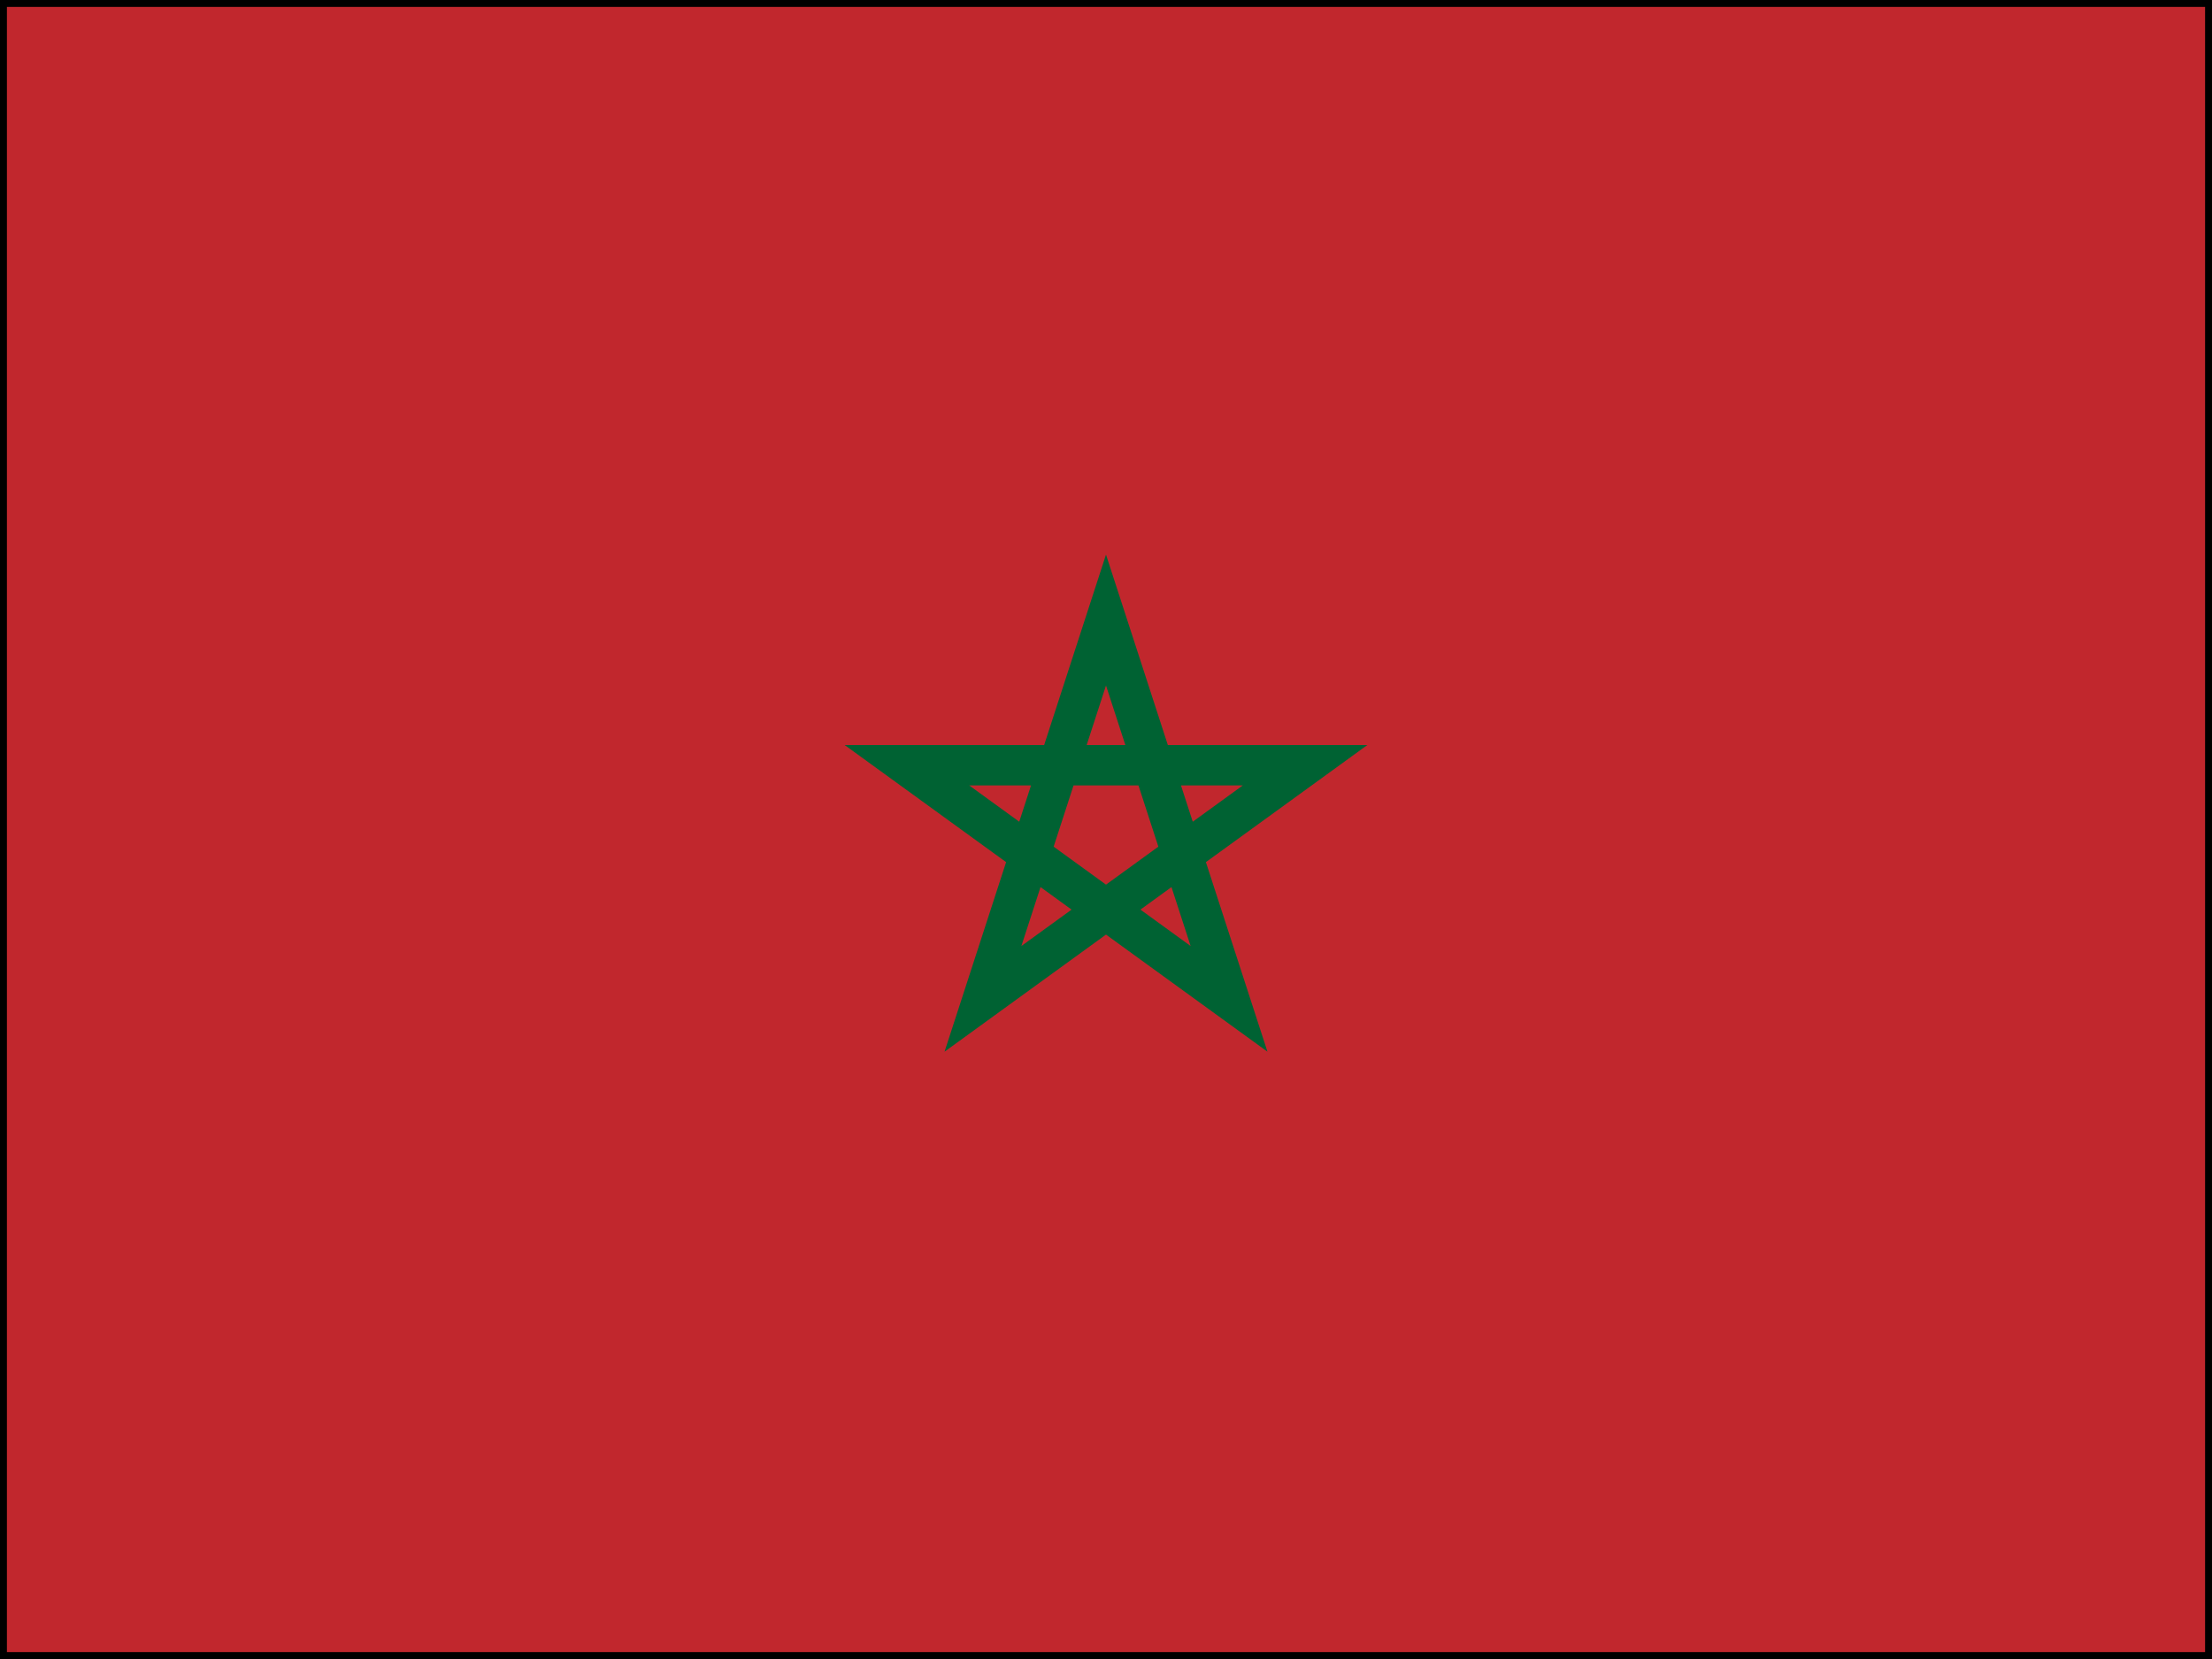
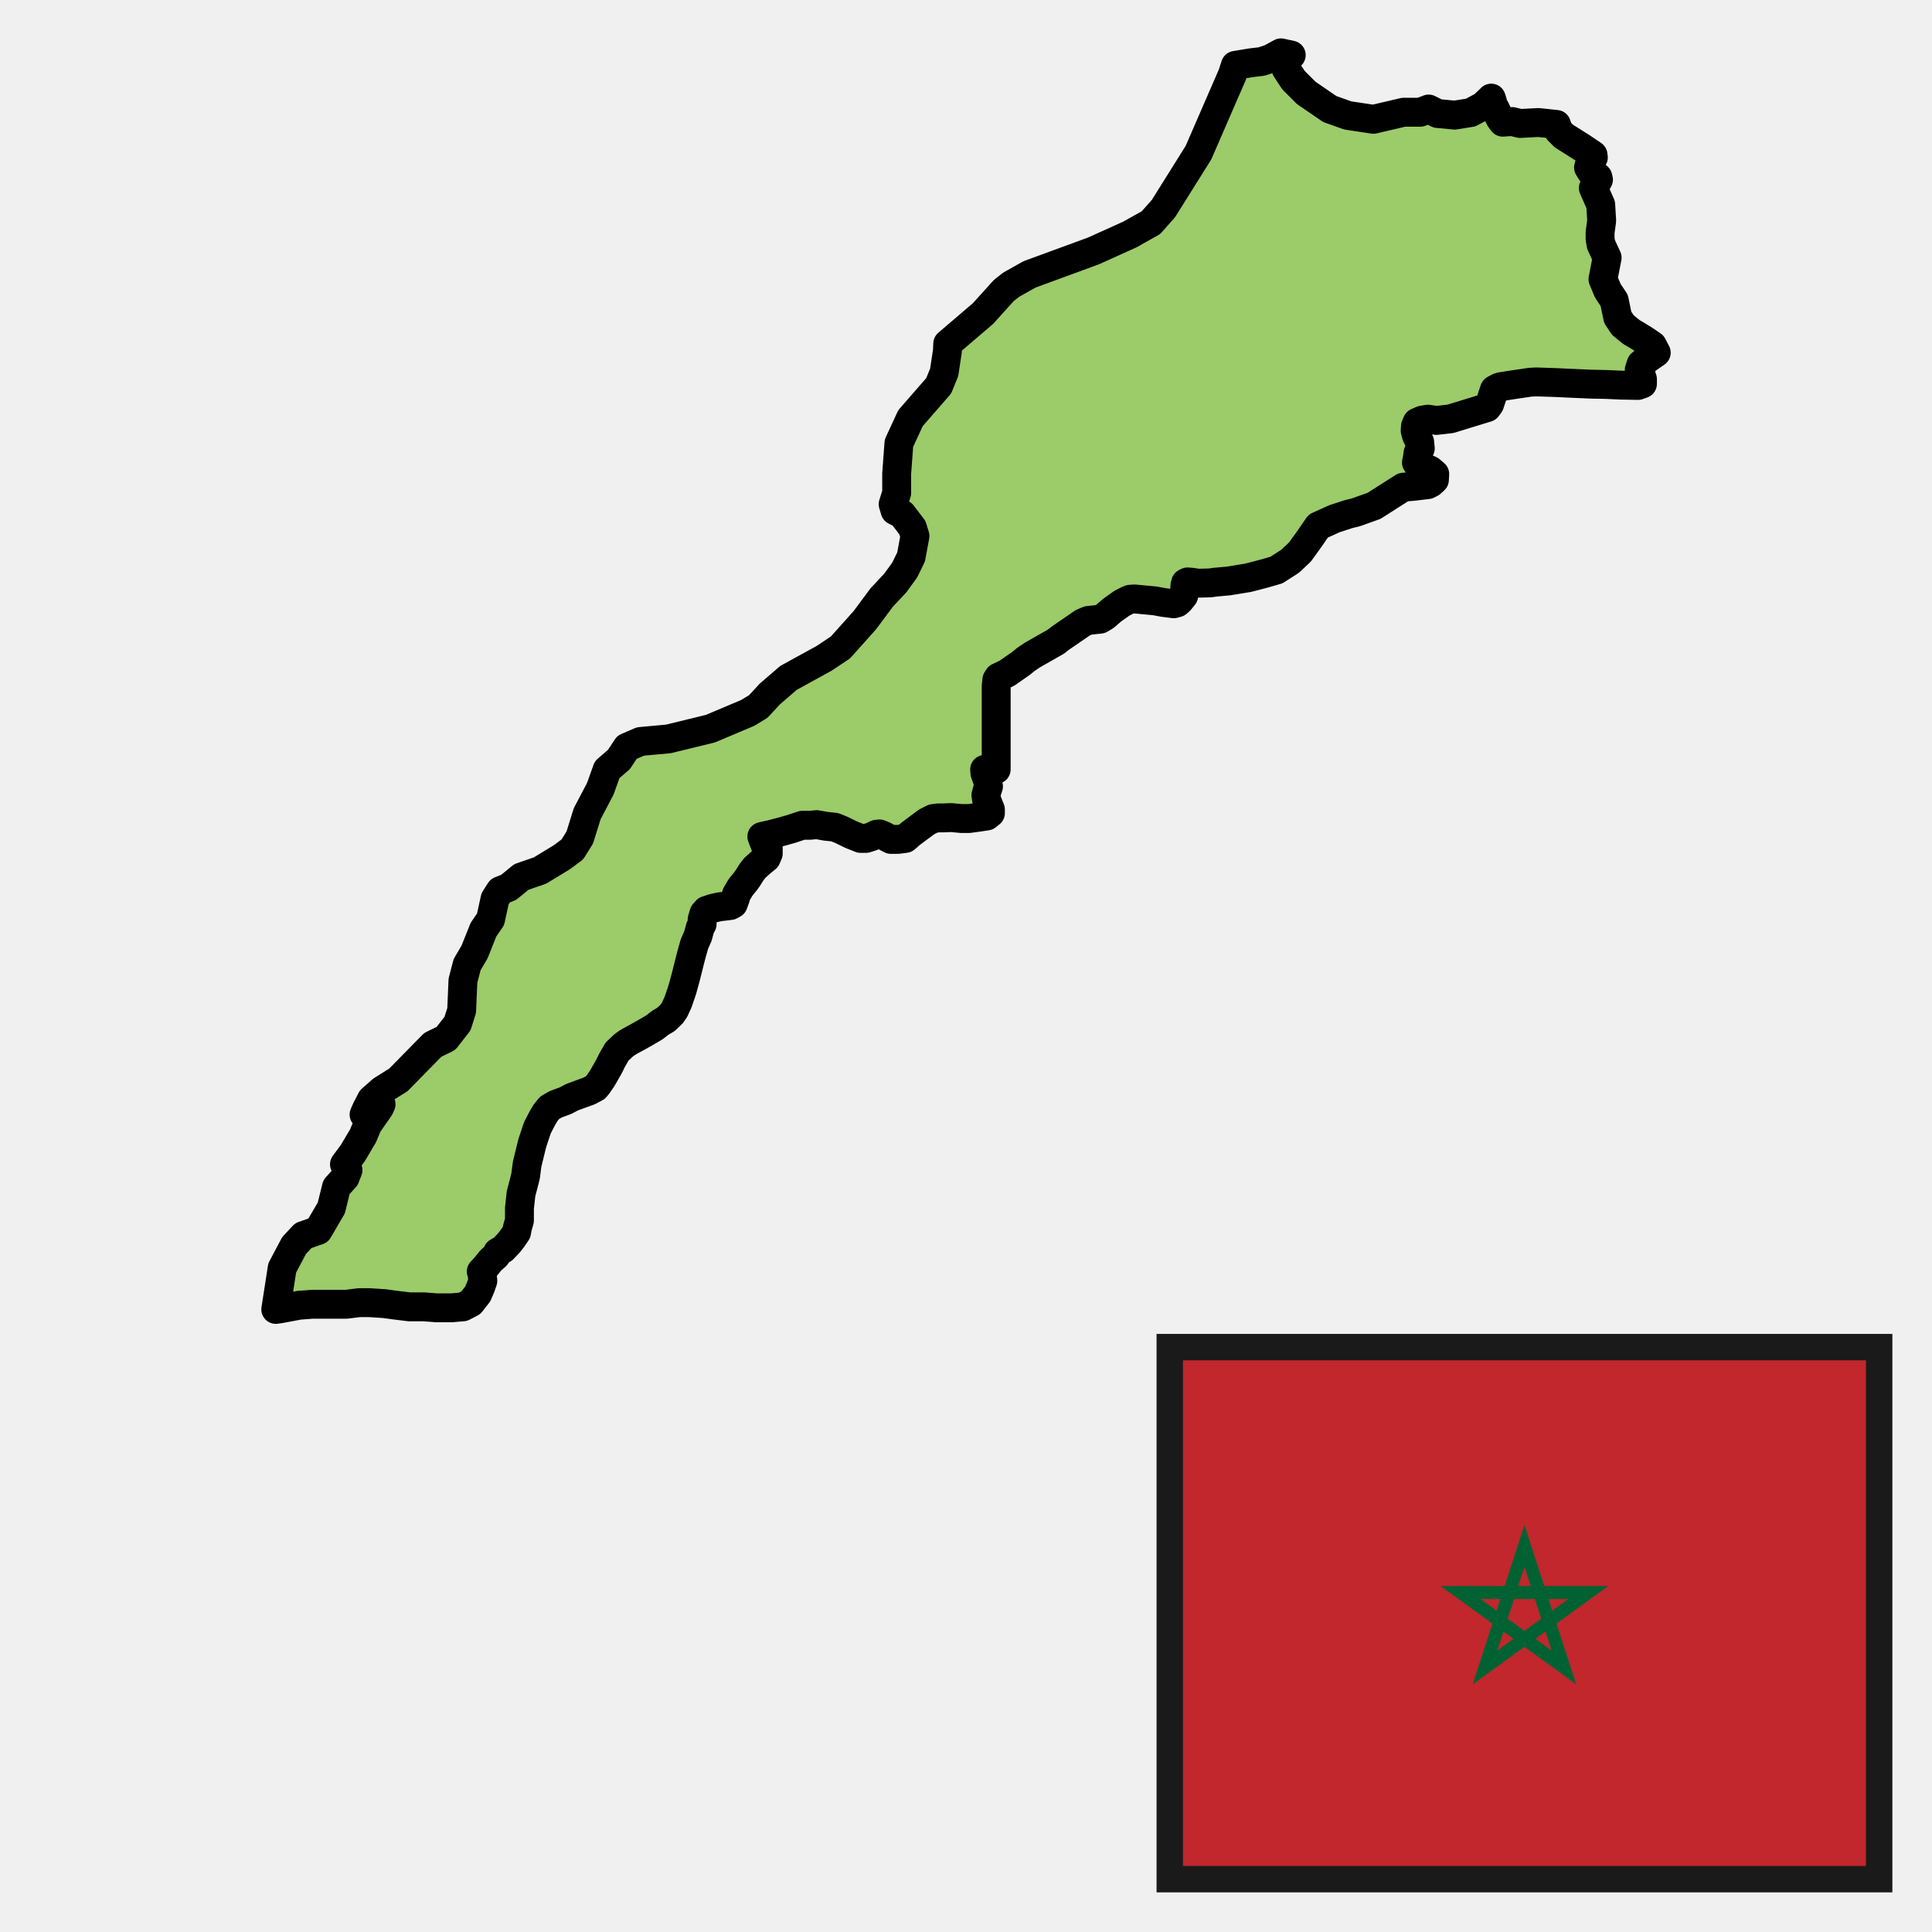
- <svg xmlns="http://www.w3.org/2000/svg" id="flag-icons-ma" viewBox="0 0 640 480" data-copyright="© 2026 Sensory App House">
-   <path fill="#c1272d" d="M640 0H0v480h640z" />
-   <path fill="none" stroke="#006233" stroke-width="11.7" d="M320 179.4 284.4 289l93.2-67.6H262.4l93.2 67.6z" />
-   <rect x="1" y="1" width="638" height="478" fill="none" stroke="#000000" stroke-width="2" />
+ <svg xmlns="http://www.w3.org/2000/svg" viewBox="0 0 512 512">
+   <g transform="translate(38.20 -37.30) scale(0.8508)">
+     <path d="M 439.9 82.6 L 440.6 84.6 L 442.2 86.2 L 447.9 89.8 L 451.3 92.1 L 451.4 92.9 L 450.3 94.7 L 449.9 96.0 L 450.7 97.3 L 452.8 99.0 L 453.0 99.8 L 452.5 100.7 L 451.4 102.4 L 453.7 107.6 L 454.0 112.6 L 453.5 116.2 L 453.5 118.3 L 453.8 120.0 L 455.7 124.1 L 454.4 130.8 L 455.9 134.4 L 457.9 137.4 L 459.0 142.7 L 460.6 145.1 L 463.3 147.3 L 464.7 148.1 L 467.6 149.9 L 469.8 151.4 L 471.0 153.7 L 468.4 155.5 L 466.3 157.2 L 465.7 159.0 L 466.7 161.9 L 466.7 163.4 L 465.3 163.9 L 459.9 163.8 L 455.6 163.6 L 450.7 163.5 L 443.8 163.2 L 439.6 163.0 L 433.6 162.8 L 431.7 162.9 L 426.3 163.7 L 422.5 164.3 L 421.9 164.5 L 420.6 165.2 L 419.9 167.3 L 419.1 169.7 L 418.3 170.8 L 406.9 174.3 L 402.5 174.8 L 399.9 174.4 L 398.1 174.7 L 396.5 175.4 L 396.0 176.6 L 395.9 178.0 L 396.3 179.5 L 397.3 181.5 L 397.5 183.5 L 396.8 184.9 L 396.6 186.4 L 396.3 187.9 L 396.9 188.8 L 398.0 188.9 L 399.1 189.6 L 400.6 190.3 L 402.0 191.5 L 401.9 193.3 L 400.8 194.3 L 399.8 194.8 L 395.6 195.3 L 392.2 195.6 L 387.8 198.4 L 383.1 201.4 L 377.5 203.4 L 375.1 204.0 L 370.8 205.4 L 365.7 207.7 L 363.1 211.5 L 360.0 215.8 L 356.9 218.7 L 352.7 221.4 L 348.9 222.5 L 343.9 223.8 L 337.8 224.8 L 333.4 225.2 L 332.1 225.4 L 328.3 225.5 L 326.3 225.2 L 325.0 225.1 L 324.4 225.4 L 324.2 226.1 L 324.1 227.7 L 323.8 229.4 L 322.6 230.9 L 321.8 231.6 L 320.7 231.9 L 317.5 231.5 L 314.8 231.0 L 308.4 230.4 L 307.1 230.5 L 306.6 230.7 L 304.6 231.7 L 301.5 233.9 L 299.3 235.8 L 297.8 236.7 L 294.1 237.1 L 292.4 237.8 L 285.4 242.6 L 284.0 243.7 L 276.8 247.8 L 274.7 249.2 L 273.1 250.5 L 268.8 253.5 L 266.1 254.8 L 265.6 255.6 L 265.4 257.5 L 265.4 261.6 L 265.4 265.5 L 265.4 271.2 L 265.4 276.9 L 265.4 283.5 L 261.8 283.5 L 261.8 283.5 L 261.9 284.7 L 262.7 286.9 L 263.0 288.8 L 262.6 290.0 L 262.2 291.5 L 262.4 292.9 L 263.0 294.5 L 263.6 296.0 L 263.6 297.1 L 262.5 298.0 L 259.9 298.4 L 256.9 298.8 L 254.6 298.8 L 251.3 298.5 L 249.2 298.6 L 247.4 298.6 L 245.8 298.8 L 243.8 299.8 L 241.5 301.5 L 238.7 303.6 L 237.1 305.0 L 234.8 305.3 L 232.6 305.3 L 230.5 304.2 L 229.1 303.6 L 228.1 303.7 L 226.7 304.4 L 224.8 305.0 L 223.2 305.0 L 220.4 303.9 L 217.1 302.3 L 215.1 301.5 L 212.3 301.2 L 209.5 300.7 L 207.5 300.9 L 205.0 300.9 L 201.7 302.0 L 198.9 302.8 L 195.9 303.6 L 192.4 304.4 L 193.3 306.8 L 194.4 308.1 L 194.4 309.7 L 193.8 311.1 L 192.2 312.4 L 190.2 314.2 L 189.2 315.5 L 188.0 317.4 L 187.2 318.5 L 185.8 320.2 L 184.5 322.4 L 184.1 323.8 L 183.5 325.4 L 182.6 325.9 L 179.2 326.3 L 177.0 326.8 L 175.2 327.4 L 174.4 328.3 L 174.3 328.5 L 173.8 330.3 L 173.8 331.7 L 173.2 332.8 L 172.5 335.4 L 171.4 337.9 L 170.5 341.1 L 169.8 343.8 L 168.7 348.2 L 167.6 352.2 L 166.3 356.0 L 165.2 358.4 L 164.3 359.7 L 162.5 361.4 L 160.8 362.4 L 159.0 363.8 L 156.8 365.1 L 153.8 366.8 L 151.4 368.1 L 150.4 368.7 L 149.3 369.5 L 147.3 371.4 L 145.8 374.0 L 144.7 376.2 L 142.7 379.7 L 141.4 381.6 L 140.6 382.6 L 138.5 383.7 L 136.0 384.6 L 133.3 385.6 L 131.2 386.7 L 128.2 387.8 L 126.3 388.9 L 125.0 390.5 L 123.9 392.4 L 122.5 395.1 L 121.5 398.1 L 120.9 399.9 L 119.3 406.4 L 118.8 410.2 L 118.2 412.6 L 117.4 415.6 L 116.9 420.2 L 116.9 424.0 L 116.3 426.1 L 116.0 427.7 L 114.7 429.6 L 113.6 431.0 L 111.8 432.9 L 110.1 433.9 L 109.6 435.0 L 108.0 436.4 L 106.3 438.5 L 105.0 439.9 L 105.3 441.0 L 105.5 442.8 L 104.8 444.8 L 103.9 446.9 L 101.8 449.6 L 99.3 450.9 L 95.8 451.2 L 91.0 451.2 L 87.2 450.9 L 82.6 450.9 L 78.5 450.4 L 74.8 449.9 L 70.2 449.6 L 67.0 449.6 L 62.9 450.1 L 52.4 450.1 L 48.3 450.4 L 42.4 451.5 L 41.0 451.7 L 43.0 438.8 L 46.7 431.8 L 49.6 428.7 L 54.2 427.1 L 58.3 420.1 L 59.9 413.6 L 62.6 410.6 L 63.5 408.3 L 62.4 406.5 L 65.0 403.0 L 68.2 397.6 L 69.6 394.2 L 73.3 388.9 L 73.8 387.8 L 73.4 386.4 L 71.9 387.6 L 70.4 389.5 L 68.5 391.0 L 69.3 389.2 L 70.8 386.3 L 74.1 383.4 L 79.2 380.2 L 89.9 369.3 L 94.0 367.3 L 97.6 362.7 L 98.9 358.6 L 99.3 349.3 L 100.6 344.3 L 102.9 340.4 L 105.7 333.4 L 107.9 330.2 L 109.3 323.8 L 110.9 321.3 L 113.6 320.2 L 117.5 317.0 L 123.3 315.0 L 130.2 310.8 L 133.4 308.4 L 135.7 304.7 L 138.0 297.3 L 142.1 289.5 L 144.2 283.6 L 144.3 283.5 L 147.9 280.4 L 150.4 276.6 L 154.6 274.8 L 163.3 274.0 L 176.4 270.8 L 188.0 265.9 L 191.3 263.9 L 194.9 260.0 L 200.7 255.0 L 211.8 248.9 L 216.9 245.5 L 224.5 237.0 L 229.7 230.0 L 234.0 225.4 L 236.9 221.4 L 238.9 217.3 L 240.1 210.8 L 239.3 208.2 L 236.1 204.0 L 233.9 202.9 L 233.3 200.9 L 234.4 197.4 L 234.4 191.4 L 235.1 181.9 L 238.7 174.1 L 247.5 164.0 L 249.2 159.8 L 250.2 153.2 L 250.3 150.9 L 261.3 141.5 L 267.8 134.3 L 270.1 132.5 L 275.8 129.3 L 295.7 122.0 L 307.0 116.9 L 313.6 113.2 L 317.5 108.8 L 328.4 91.4 L 339.0 67.0 L 339.9 64.2 L 344.7 63.4 L 348.1 63.0 L 350.8 62.1 L 354.1 60.3 L 357.3 61.0 L 355.7 62.3 L 355.7 65.3 L 358.0 68.8 L 362.0 72.8 L 369.3 77.8 L 374.9 79.8 L 382.9 81.0 L 392.3 78.8 L 397.5 78.8 L 400.1 77.8 L 402.9 79.2 L 408.2 79.7 L 413.2 78.9 L 417.1 76.8 L 419.6 74.4 L 420.0 75.6 L 420.0 76.9 L 420.8 77.6 L 422.3 80.7 L 423.2 81.9 L 426.1 81.7 L 428.6 82.3 L 434.3 82.0 L 439.9 82.6 Z" fill="#9ccb6a" stroke="#000000" stroke-width="9" stroke-linejoin="round" fill-rule="evenodd" />
+   </g>
+   <rect x="310" y="357" width="188" height="141" fill="#ffffff" />
+   <g transform="translate(310 357) scale(0.29375)">
+     <path fill="#c1272d" d="M640 0H0v480h640z" />
+     <path fill="none" stroke="#006233" stroke-width="11.7" d="M320 179.4 284.4 289l93.2-67.6H262.4l93.2 67.6z" />
+     <rect x="1" y="1" width="638" height="478" fill="none" stroke="#000000" stroke-width="2" />
+   </g>
+   <rect x="310" y="357" width="188" height="141" fill="none" stroke="#1a1a1a" stroke-width="7" />
</svg>
